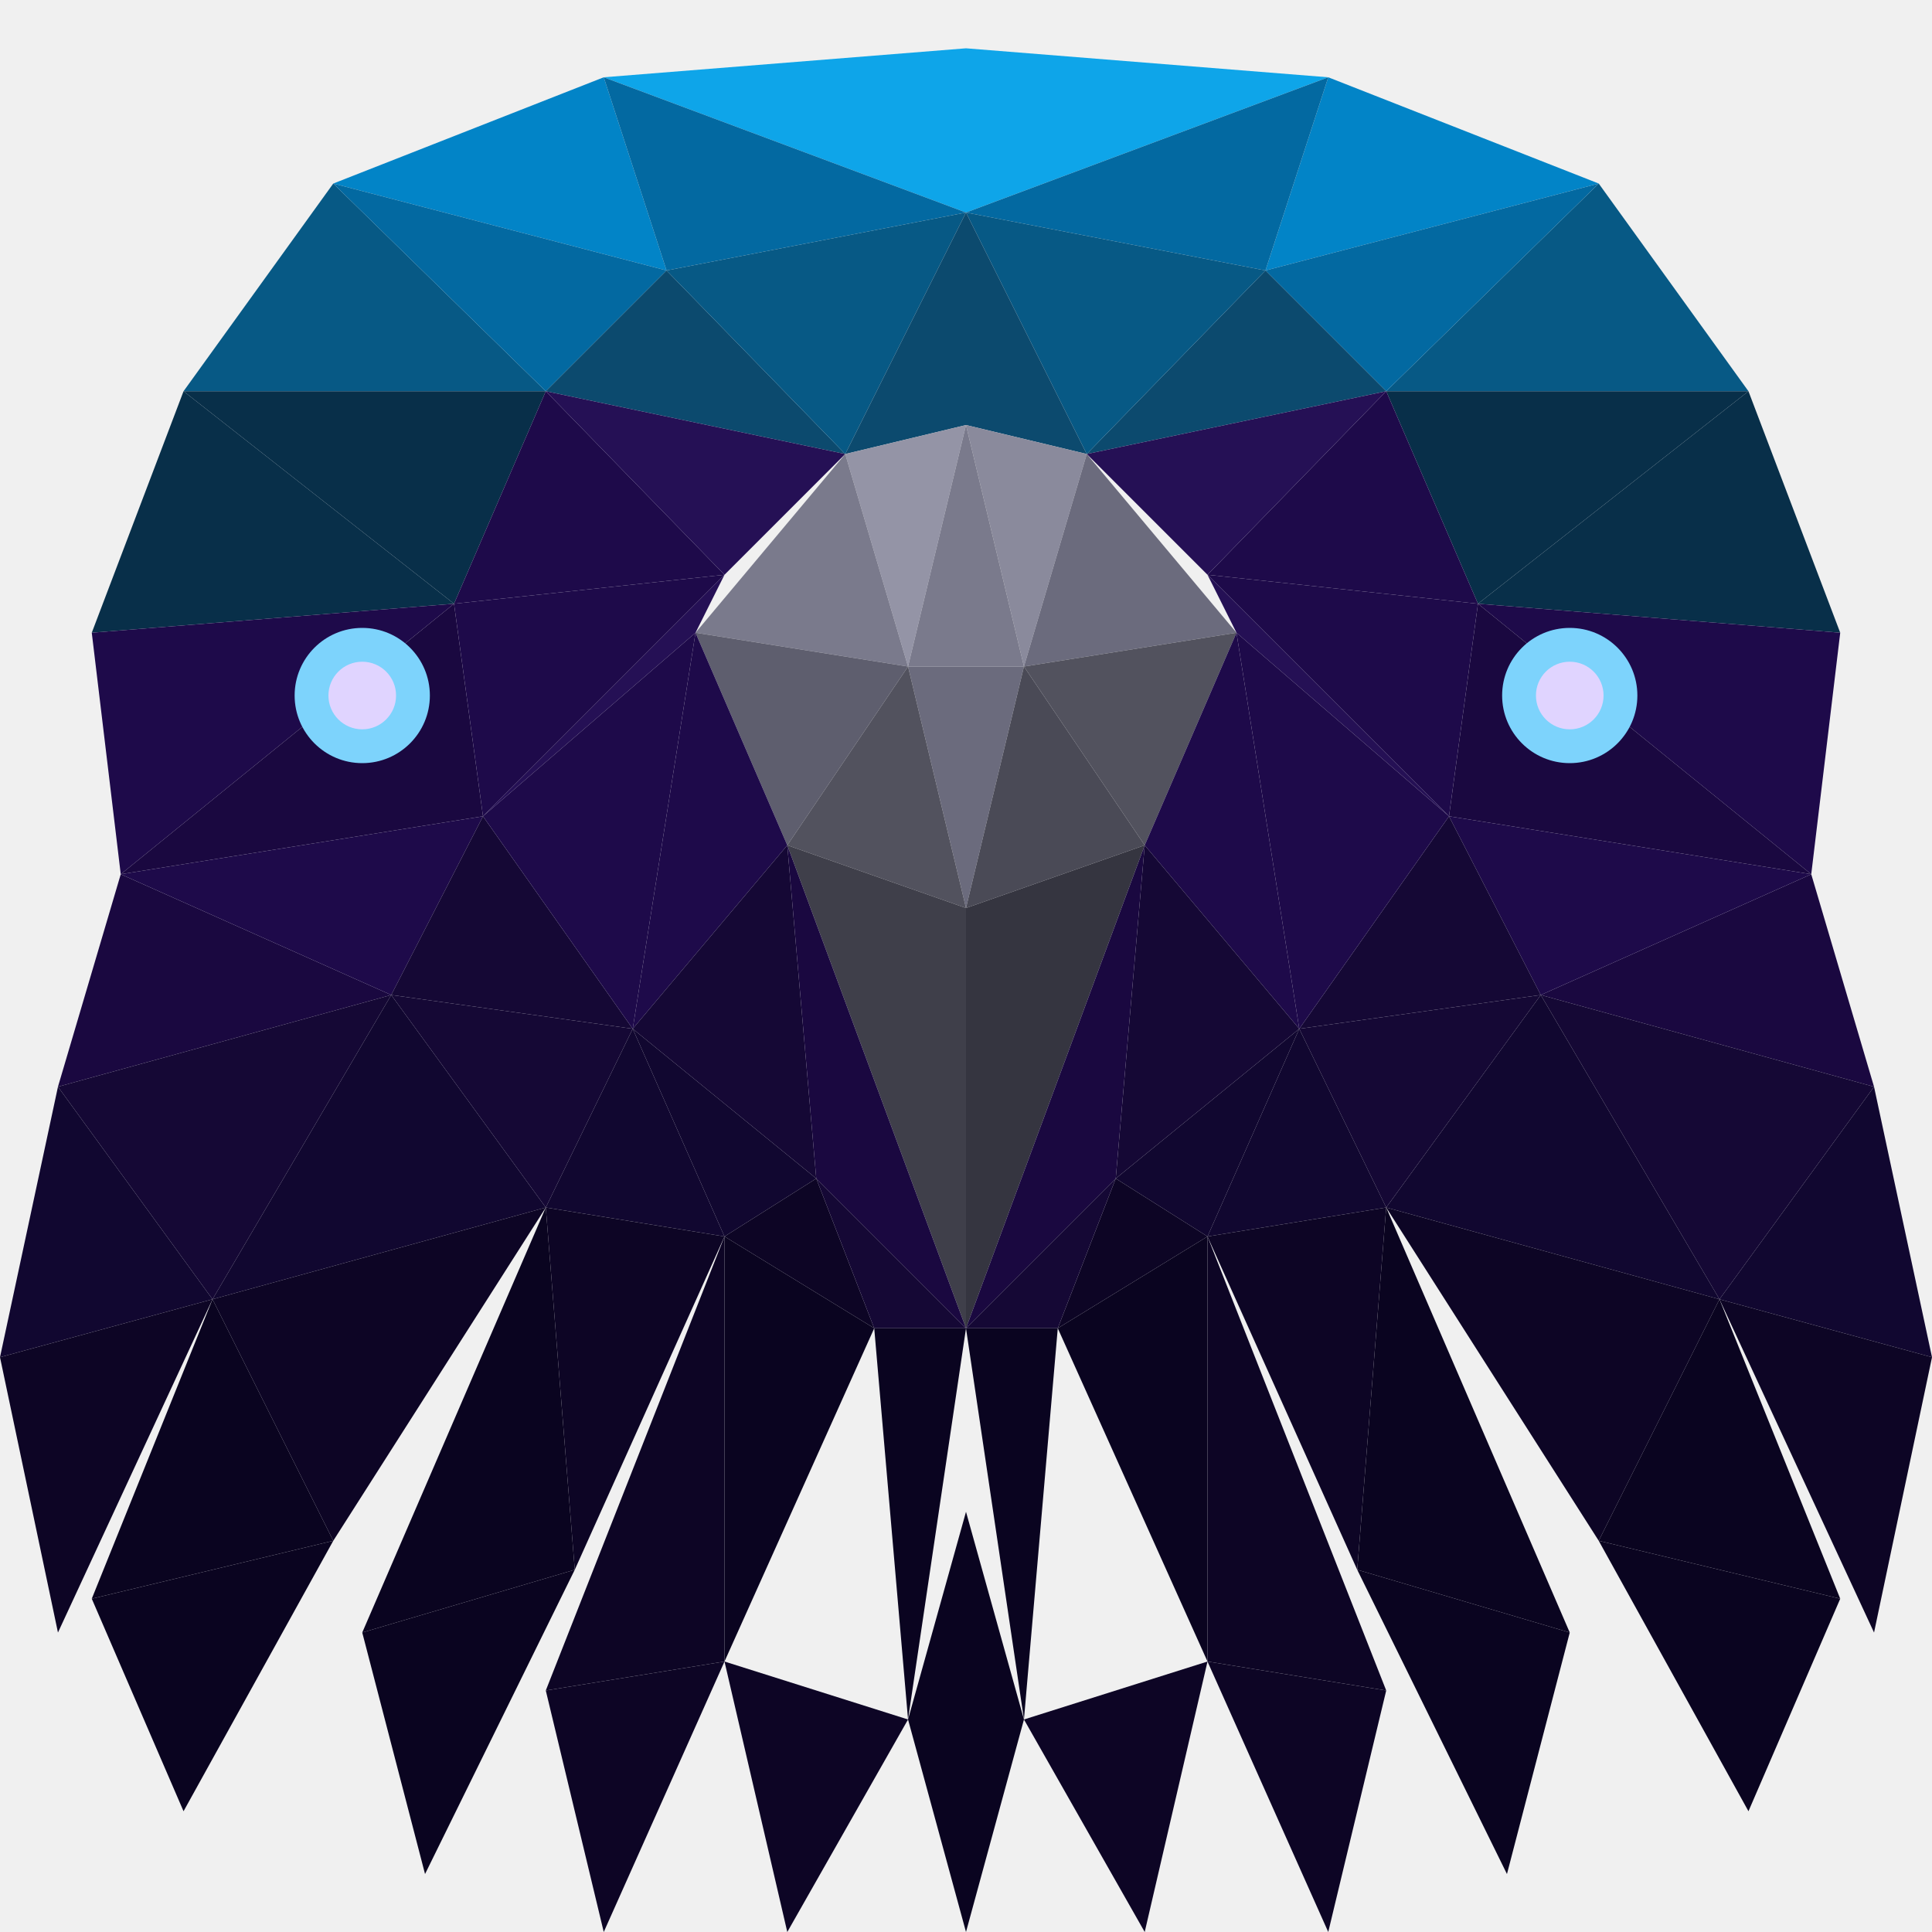
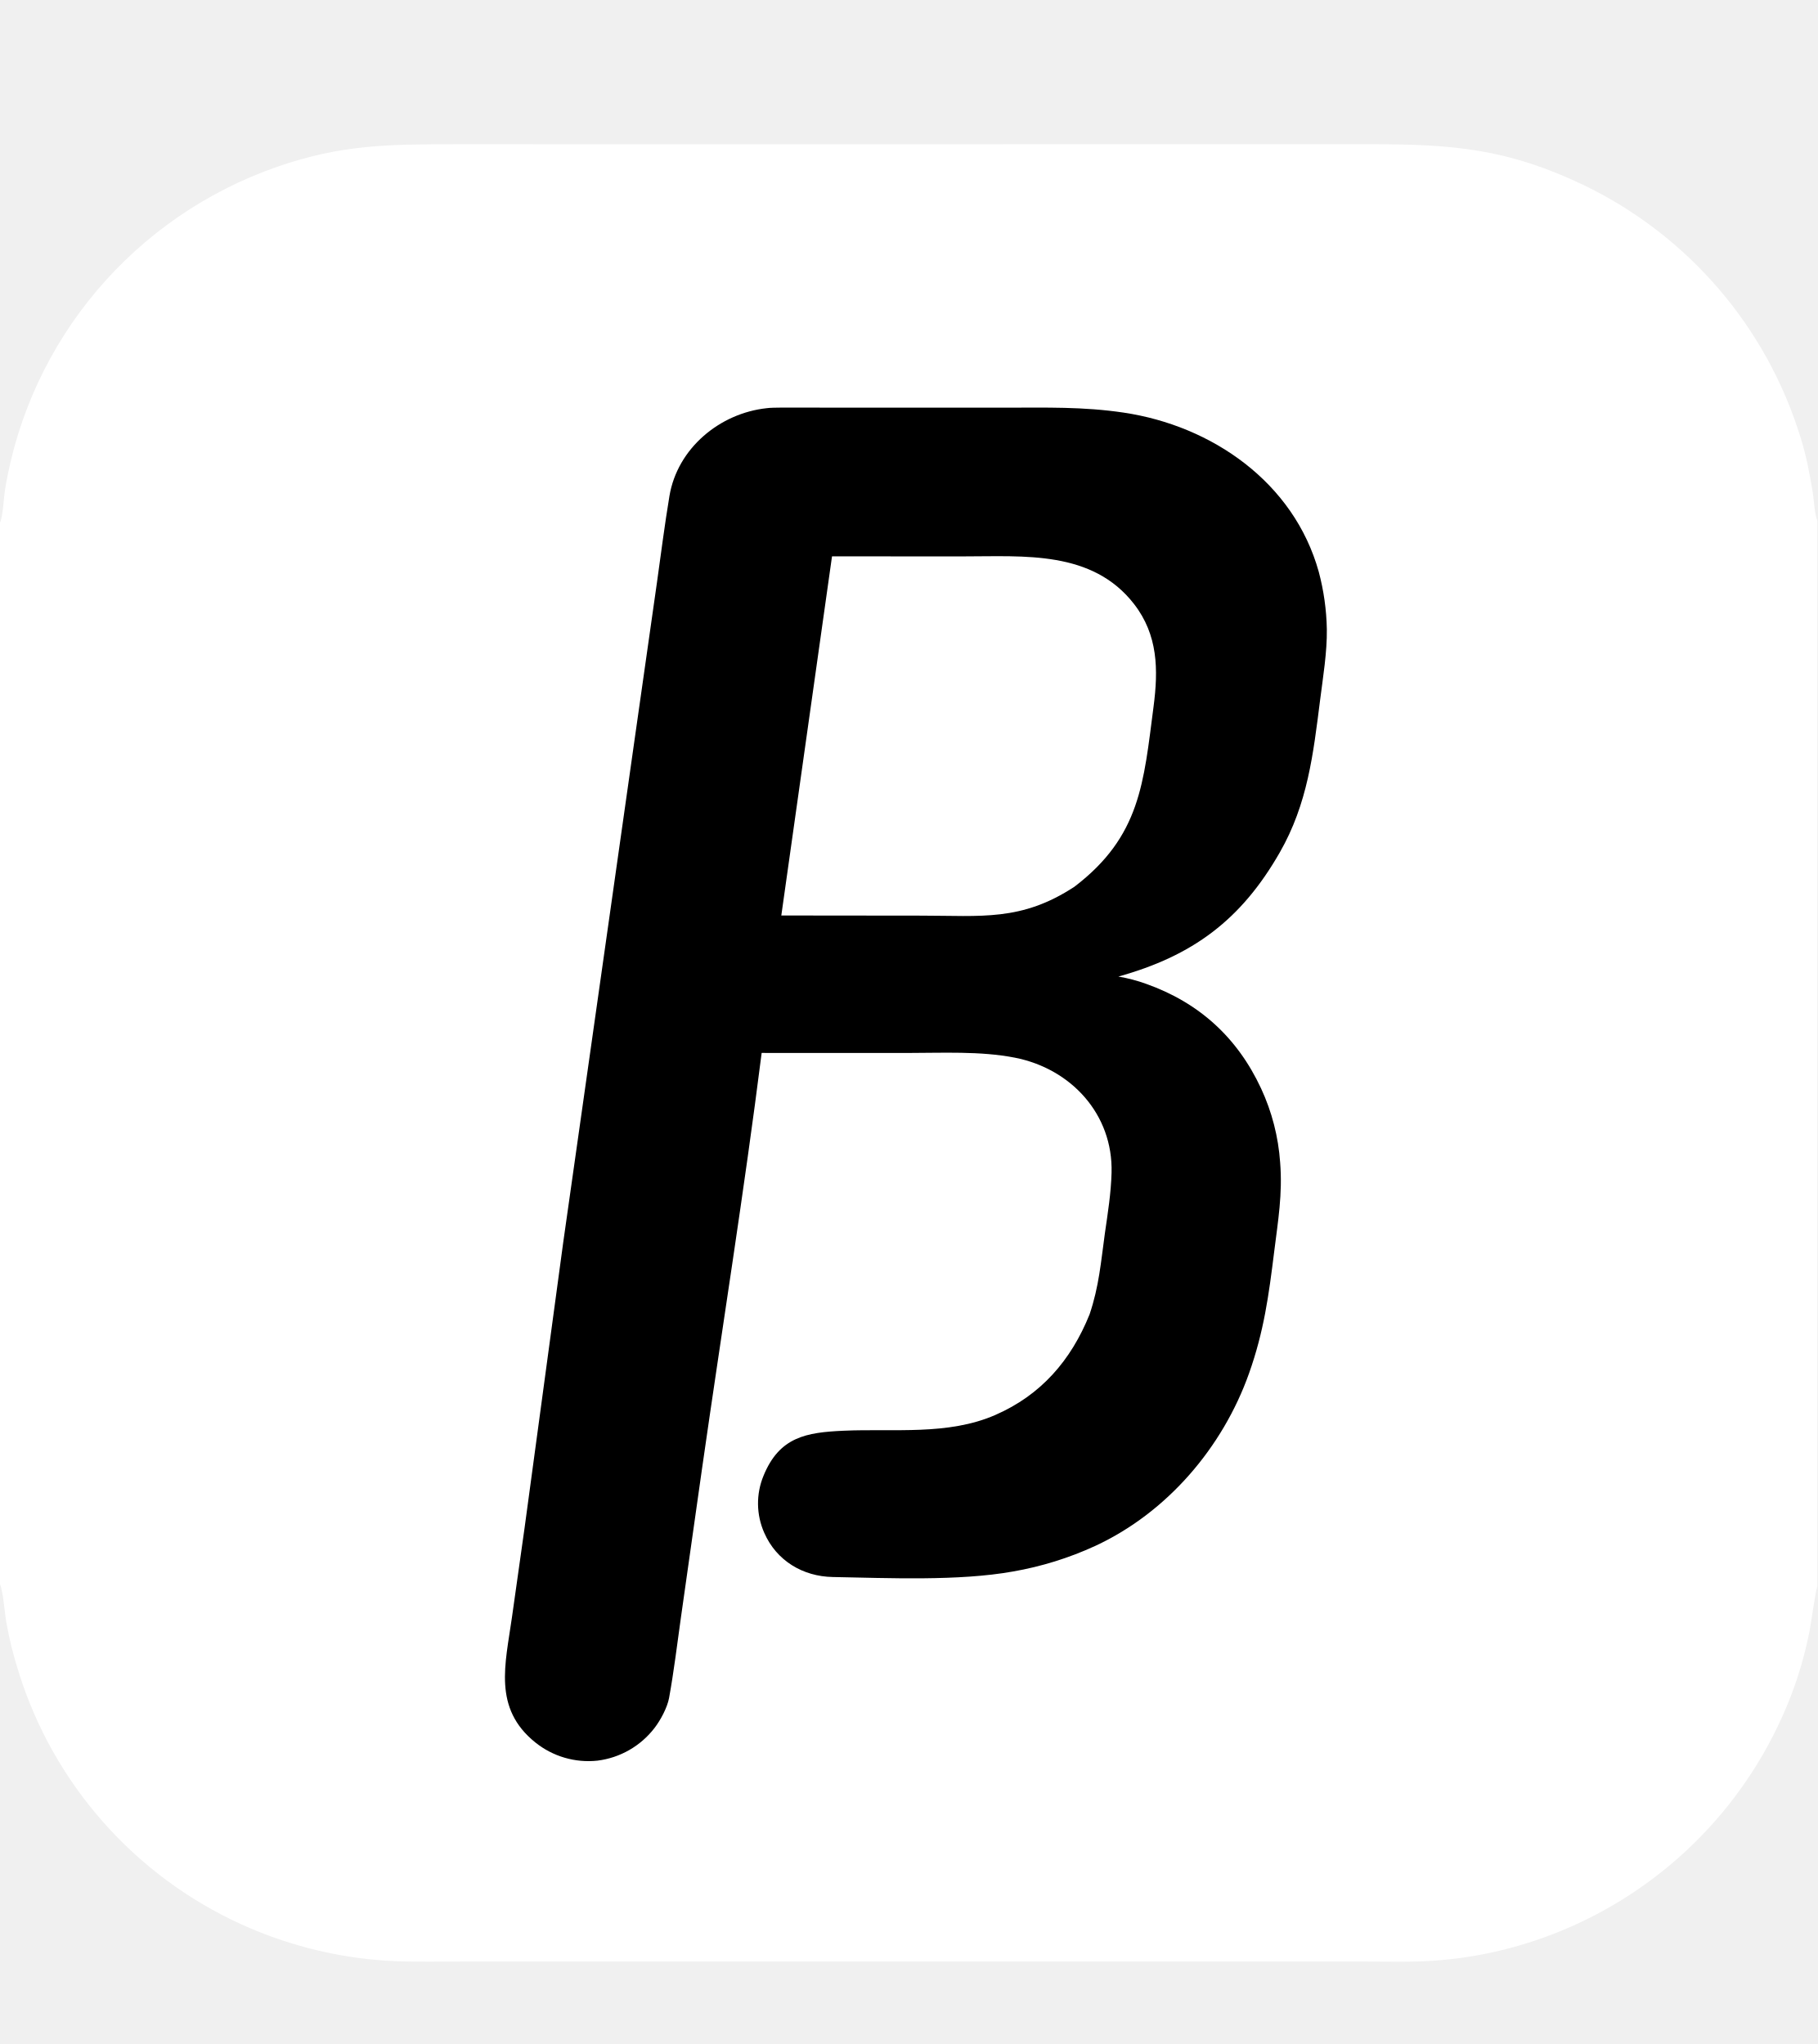
- <svg xmlns="http://www.w3.org/2000/svg" width="400" height="400" viewBox="0 0 400 400" fill="none">
-   <polygon points="125,16 200,10 275,16 200,44" fill="#0ea5e9" />
-   <polygon points="125,16 69,38 138,56" fill="#0284c7" />
-   <polygon points="275,16 331,38 262,56" fill="#0284c7" />
-   <polygon points="125,16 138,56 200,44" fill="#0369a1" />
-   <polygon points="275,16 262,56 200,44" fill="#0369a1" />
-   <polygon points="69,38 38,81 113,81" fill="#075985" />
-   <polygon points="69,38 113,81 138,56" fill="#0369a1" />
-   <polygon points="331,38 362,81 287,81" fill="#075985" />
-   <polygon points="331,38 287,81 262,56" fill="#0369a1" />
-   <polygon points="138,56 113,81 175,94" fill="#0c4a6e" />
-   <polygon points="262,56 287,81 225,94" fill="#0c4a6e" />
-   <polygon points="138,56 175,94 200,44" fill="#075985" />
-   <polygon points="262,56 225,94 200,44" fill="#075985" />
-   <polygon points="200,44 175,94 200,88" fill="#0c4a6e" />
-   <polygon points="200,44 225,94 200,88" fill="#0c4a6e" />
-   <polygon points="38,81 19,131 94,125" fill="#082f49" />
-   <polygon points="38,81 94,125 113,81" fill="#082f49" />
-   <polygon points="362,81 381,131 306,125" fill="#082f49" />
-   <polygon points="362,81 306,125 287,81" fill="#082f49" />
-   <polygon points="113,81 94,125 150,119" fill="#1e0a4a" />
-   <polygon points="113,81 150,119 175,94" fill="#251055" />
-   <polygon points="287,81 306,125 250,119" fill="#1e0a4a" />
-   <polygon points="287,81 250,119 225,94" fill="#251055" />
-   <polygon points="175,94 200,88 188,138" fill="#9494a6" />
-   <polygon points="225,94 200,88 212,138" fill="#8a8a9c" />
-   <polygon points="188,138 200,88 212,138" fill="#7a7a8c" />
-   <polygon points="175,94 188,138 144,131" fill="#7a7a8c" />
-   <polygon points="225,94 212,138 256,131" fill="#6b6b7d" />
-   <polygon points="144,131 188,138 163,175" fill="#5e5e6e" />
-   <polygon points="256,131 212,138 237,175" fill="#52525e" />
-   <polygon points="188,138 212,138 200,188" fill="#6b6b7d" />
-   <polygon points="163,175 188,138 200,188" fill="#52525e" />
-   <polygon points="237,175 212,138 200,188" fill="#4a4a56" />
-   <polygon points="163,175 200,188 200,275" fill="#3f3f4a" />
-   <polygon points="237,175 200,188 200,275" fill="#353540" />
-   <polygon points="94,125 19,131 25,181" fill="#1e0a4a" />
-   <polygon points="94,125 25,181 100,169" fill="#1a0840" />
-   <polygon points="150,119 94,125 100,169" fill="#1e0a4a" />
-   <polygon points="150,119 100,169 144,131" fill="#251055" />
-   <polygon points="306,125 381,131 375,181" fill="#1e0a4a" />
-   <polygon points="306,125 375,181 300,169" fill="#1a0840" />
-   <polygon points="250,119 306,125 300,169" fill="#1e0a4a" />
-   <polygon points="250,119 300,169 256,131" fill="#251055" />
-   <polygon points="25,181 12,225 81,206" fill="#1a0840" />
-   <polygon points="25,181 81,206 100,169" fill="#1e0a4a" />
-   <polygon points="375,181 388,225 319,206" fill="#1a0840" />
-   <polygon points="375,181 319,206 300,169" fill="#1e0a4a" />
-   <polygon points="100,169 81,206 131,213" fill="#150835" />
-   <polygon points="100,169 131,213 144,131" fill="#1e0a4a" />
-   <polygon points="300,169 319,206 269,213" fill="#150835" />
-   <polygon points="300,169 269,213 256,131" fill="#1e0a4a" />
-   <polygon points="144,131 131,213 163,175" fill="#1e0a4a" />
-   <polygon points="256,131 269,213 237,175" fill="#1e0a4a" />
-   <polygon points="163,175 131,213 169,244" fill="#150835" />
-   <polygon points="237,175 269,213 231,244" fill="#150835" />
-   <polygon points="163,175 200,275 169,244" fill="#1a0840" />
-   <polygon points="237,175 200,275 231,244" fill="#1a0840" />
-   <polygon points="81,206 12,225 44,269" fill="#150835" />
-   <polygon points="81,206 44,269 113,250" fill="#110730" />
-   <polygon points="131,213 81,206 113,250" fill="#150835" />
-   <polygon points="131,213 113,250 150,256" fill="#110730" />
-   <polygon points="319,206 388,225 356,269" fill="#150835" />
-   <polygon points="319,206 356,269 287,250" fill="#110730" />
-   <polygon points="269,213 319,206 287,250" fill="#150835" />
-   <polygon points="269,213 287,250 250,256" fill="#110730" />
-   <polygon points="169,244 131,213 150,256" fill="#110730" />
-   <polygon points="231,244 269,213 250,256" fill="#110730" />
-   <polygon points="169,244 150,256 181,275" fill="#0d0525" />
-   <polygon points="231,244 250,256 219,275" fill="#0d0525" />
-   <polygon points="169,244 200,275 181,275" fill="#150835" />
-   <polygon points="231,244 200,275 219,275" fill="#150835" />
-   <polygon points="12,225 44,269 0,281" fill="#110730" />
-   <polygon points="388,225 356,269 400,281" fill="#110730" />
-   <polygon points="0,281 44,269 12,338" fill="#0d0525" />
-   <polygon points="400,281 356,269 388,338" fill="#0d0525" />
-   <polygon points="44,269 113,250 69,319" fill="#0d0525" />
-   <polygon points="44,269 69,319 19,331" fill="#0a0420" />
-   <polygon points="356,269 287,250 331,319" fill="#0d0525" />
-   <polygon points="356,269 331,319 381,331" fill="#0a0420" />
-   <polygon points="113,250 150,256 119,325" fill="#0d0525" />
-   <polygon points="113,250 119,325 75,338" fill="#0a0420" />
-   <polygon points="287,250 250,256 281,325" fill="#0d0525" />
-   <polygon points="287,250 281,325 325,338" fill="#0a0420" />
-   <polygon points="150,256 181,275 150,344" fill="#0a0420" />
-   <polygon points="150,256 150,344 113,350" fill="#0d0525" />
-   <polygon points="250,256 219,275 250,344" fill="#0a0420" />
-   <polygon points="250,256 250,344 287,350" fill="#0d0525" />
-   <polygon points="181,275 200,275 188,356" fill="#0a0420" />
-   <polygon points="219,275 200,275 212,356" fill="#0a0420" />
-   <polygon points="19,331 69,319 38,375" fill="#0a0420" />
-   <polygon points="381,331 331,319 362,375" fill="#0a0420" />
-   <polygon points="75,338 119,325 88,388" fill="#0a0420" />
-   <polygon points="325,338 281,325 312,388" fill="#0a0420" />
-   <polygon points="113,350 150,344 125,400" fill="#0d0525" />
-   <polygon points="287,350 250,344 275,400" fill="#0d0525" />
-   <polygon points="150,344 188,356 163,400" fill="#0d0525" />
-   <polygon points="250,344 212,356 237,400" fill="#0d0525" />
-   <polygon points="188,356 200,313 200,400" fill="#0a0420" />
-   <polygon points="212,356 200,313 200,400" fill="#0a0420" />
-   <circle cx="75" cy="144" r="14" fill="#7dd3fc" />
-   <circle cx="75" cy="144" r="7" fill="#e0d4ff" />
-   <circle cx="325" cy="144" r="14" fill="#7dd3fc" />
-   <circle cx="325" cy="144" r="7" fill="#e0d4ff" />
+ <svg xmlns="http://www.w3.org/2000/svg" width="440" height="495" viewBox="0 0 440 495">
+   <path fill="white" d="M0 126.572C0.737 124.993 0.893 120.53 1.223 118.525C7.182 82.328 32.537 52.372 67.215 40.355C82.59 35.026 94.035 34.927 110.331 34.932L139.515 34.935L230.974 34.935L308.081 34.929L332.275 34.928C351.912 34.931 365.1 36.085 383.288 44.759C408.687 56.949 427.81 79.232 436.003 106.187C437.321 110.408 438.081 114.548 438.83 118.898C439.181 120.941 439.272 124.3 440 126.128L440 384.171C439.565 385.223 438.48 393.057 438.091 395.064C436.682 402.286 434.426 409.316 431.37 416.01C420.353 440.366 400.096 459.336 375.07 468.733C366.133 472.097 356.755 474.147 347.23 474.819C342.066 475.209 335.361 475.031 330.114 475.03L302.157 475.025L213.498 475.025L133.755 475.025L108.906 475.036C103.007 475.037 96.988 475.187 91.126 474.64C79.791 473.632 68.71 470.705 58.356 465.985C32.514 454.196 12.919 431.954 4.481 404.832C3.162 400.615 2.288 397.15 1.52 392.799C1.109 390.469 0.773 385.46 0 383.66L0 126.572Z" />
+   <path d="M185.668 98.847C186.923 98.643 192.328 98.713 193.749 98.713L209.933 98.724L243.404 98.727C253.293 98.725 262.204 98.46 272.039 99.922C293.431 103.103 313.268 116.807 319.287 138.493C320.497 143.025 321.152 147.688 321.239 152.378C321.319 157.913 320.305 164.029 319.613 169.5C317.948 182.664 316.59 194.648 309.848 206.432C300.457 222.845 288.709 231.5 270.768 236.493C273.07 236.882 275.333 237.478 277.528 238.274C290.305 242.827 299.567 251.235 305.323 263.6C307.94 269.238 309.503 275.306 309.934 281.506C310.538 289.192 309.436 295.535 308.497 303.083C307.174 313.728 306.015 322.404 302.405 332.581C296.04 350.526 282.579 366.296 265.174 374.376C258.825 377.299 252.123 379.383 245.237 380.576C232.125 382.93 215.044 382.156 201.601 381.908C194.421 381.775 187.997 377.995 185.029 371.198C183.084 366.815 183.021 361.826 184.853 357.394C188.711 347.932 195.276 346.888 204.212 346.483C216.441 345.93 229.482 347.666 240.928 342.688C252.026 337.861 259.315 329.434 263.793 318.31C266.087 311.533 266.538 305.654 267.504 298.658C268.213 293.747 268.988 288.954 269.12 283.99C269.495 269.852 259.328 258.816 245.721 256.142C237.357 254.499 228.049 255.005 219.427 255.002L184.404 254.991C180.196 288.347 174.744 322.232 169.984 355.552L164.843 391.815C163.948 398.208 163.145 404.84 161.991 411.185C161.567 413.512 159.903 416.612 158.455 418.481C155.094 422.853 150.123 425.698 144.65 426.38C139.252 426.957 133.844 425.373 129.61 421.974C119.288 413.693 122.355 403.007 123.941 391.717L126.985 370.154L136.366 300.837L153.689 178.757L159.063 141.004C160.04 134.05 160.924 127.049 162.078 120.125C164.003 108.57 174.268 100.053 185.668 98.847Z" />
+   <path fill="white" d="M201.438 134.736L233.346 134.743C247.972 134.746 264.454 133.245 274.56 146.277C280.374 153.775 280.459 162.168 279.282 171.153C276.876 189.534 276.151 202.503 260.148 214.727C247.294 223.184 237.527 221.741 223.081 221.741L189.162 221.706L201.438 134.736Z" />
</svg>
